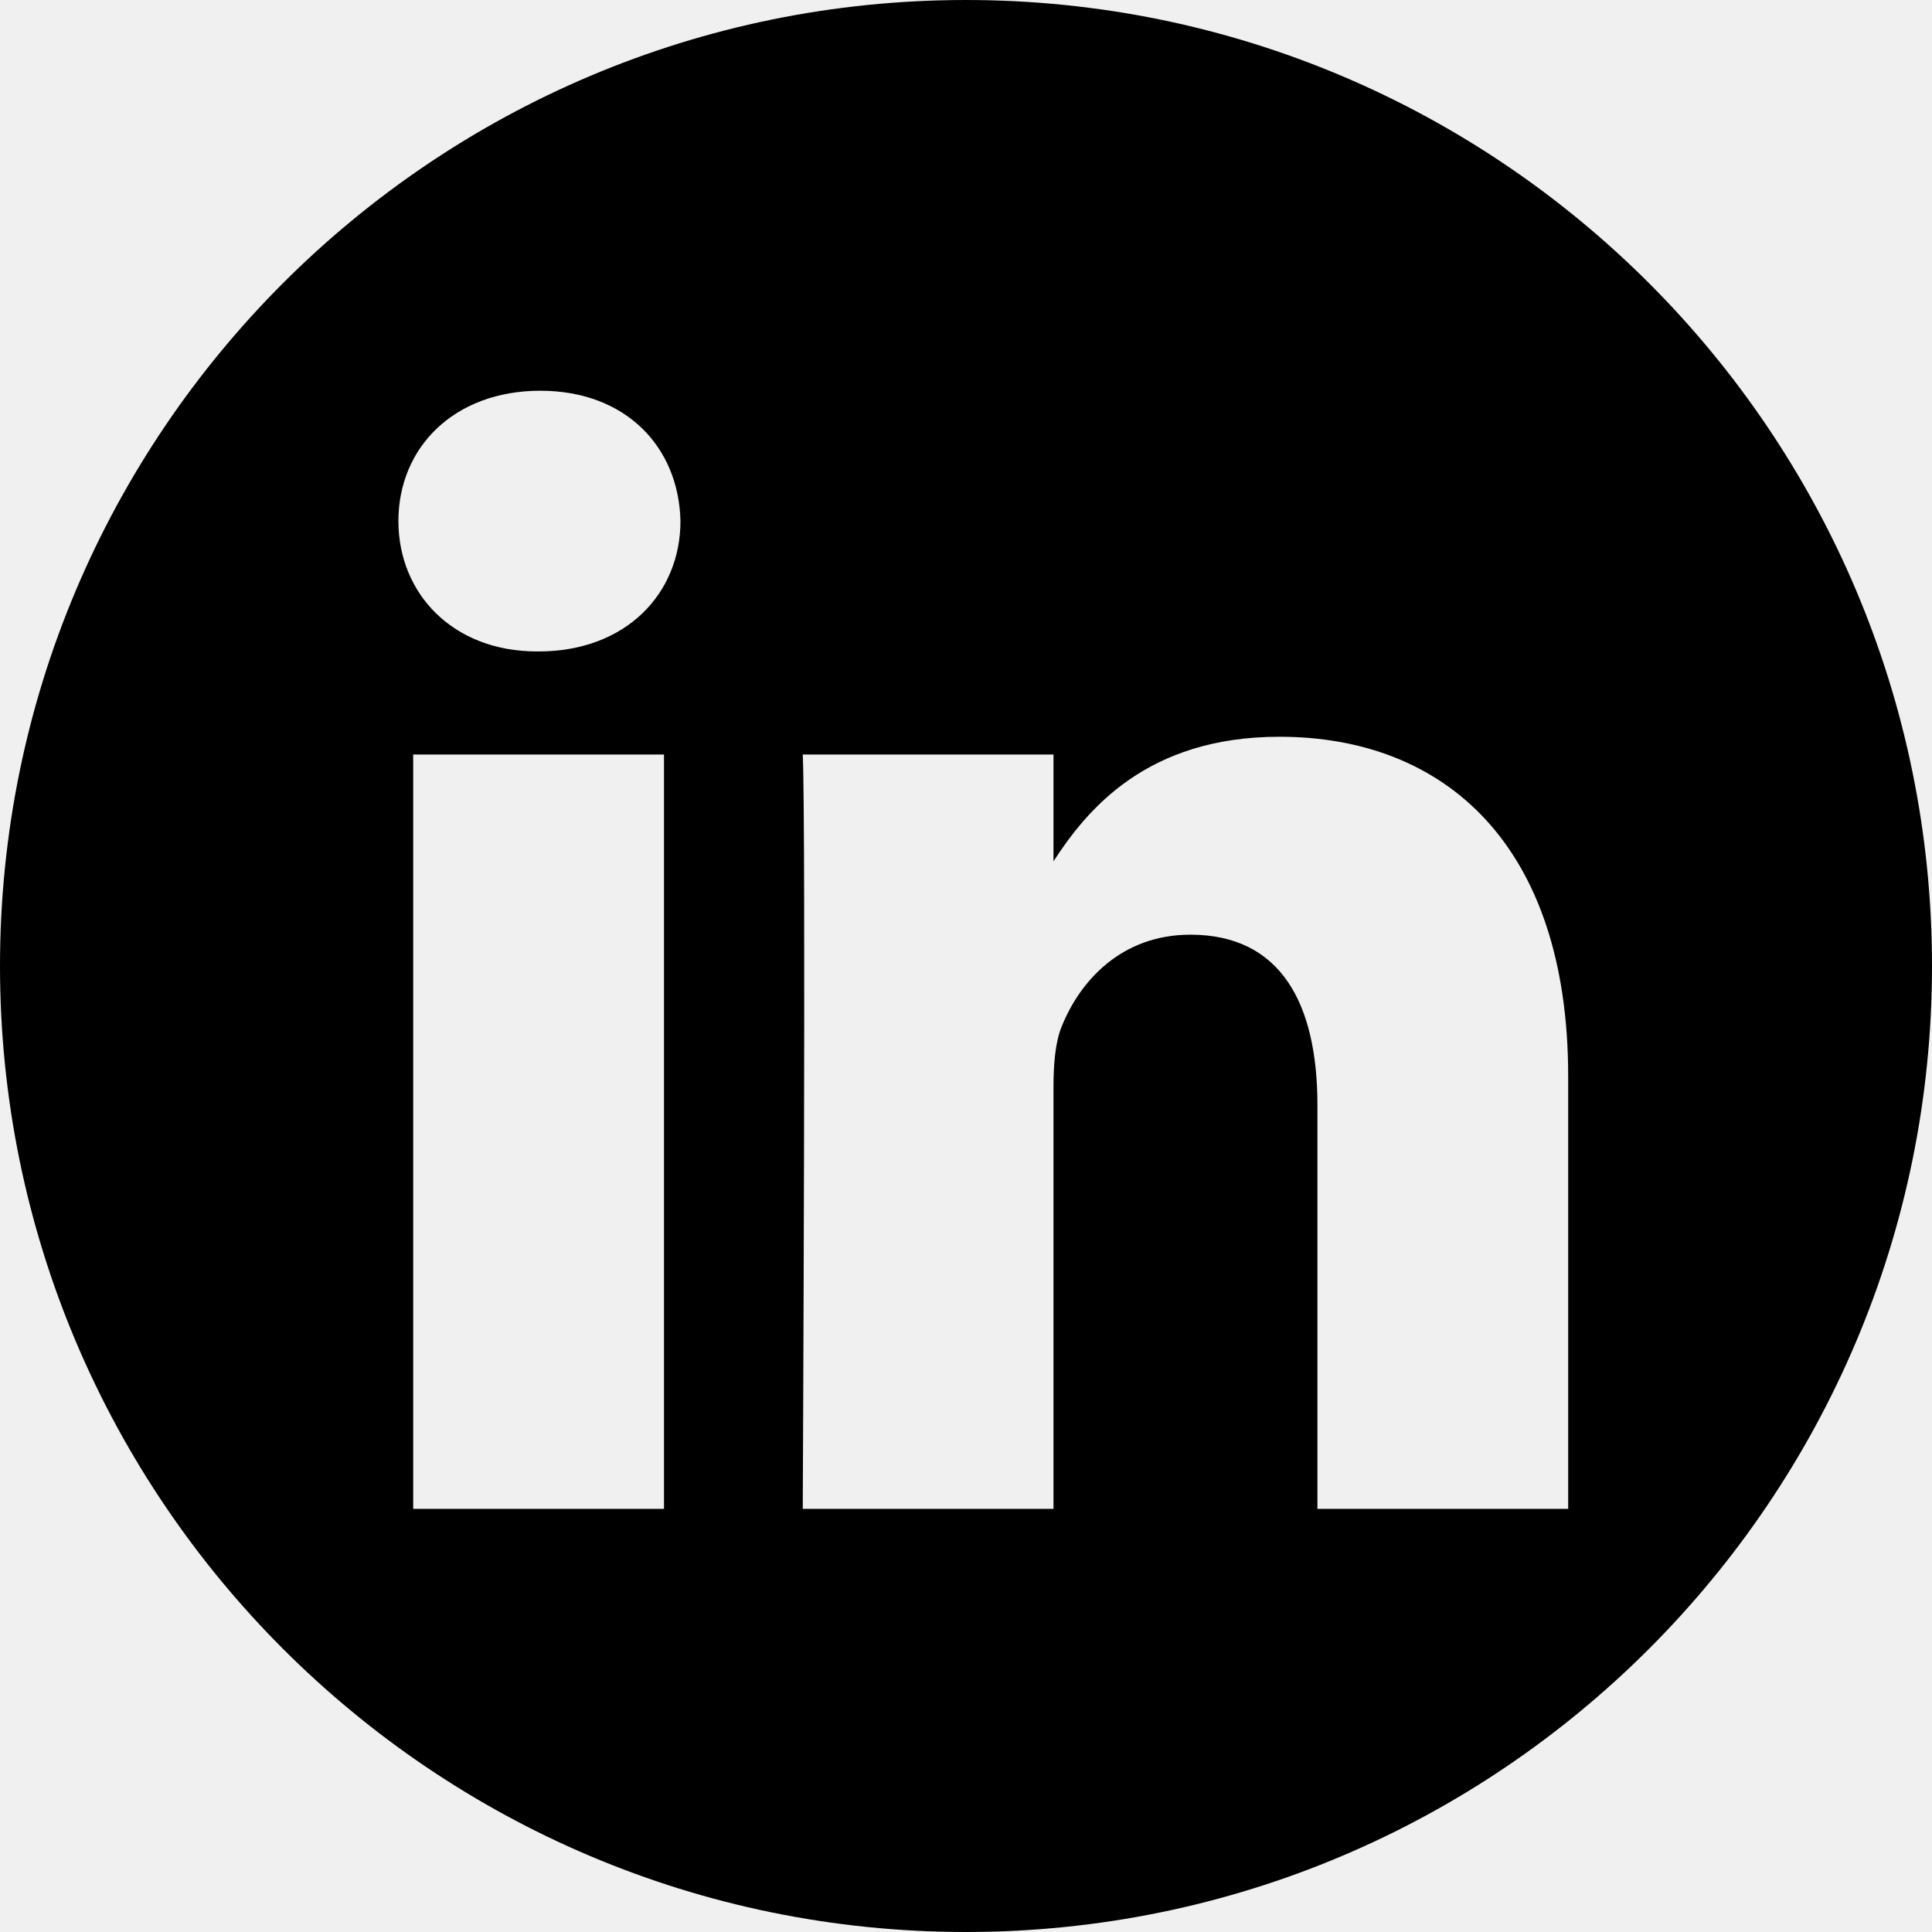
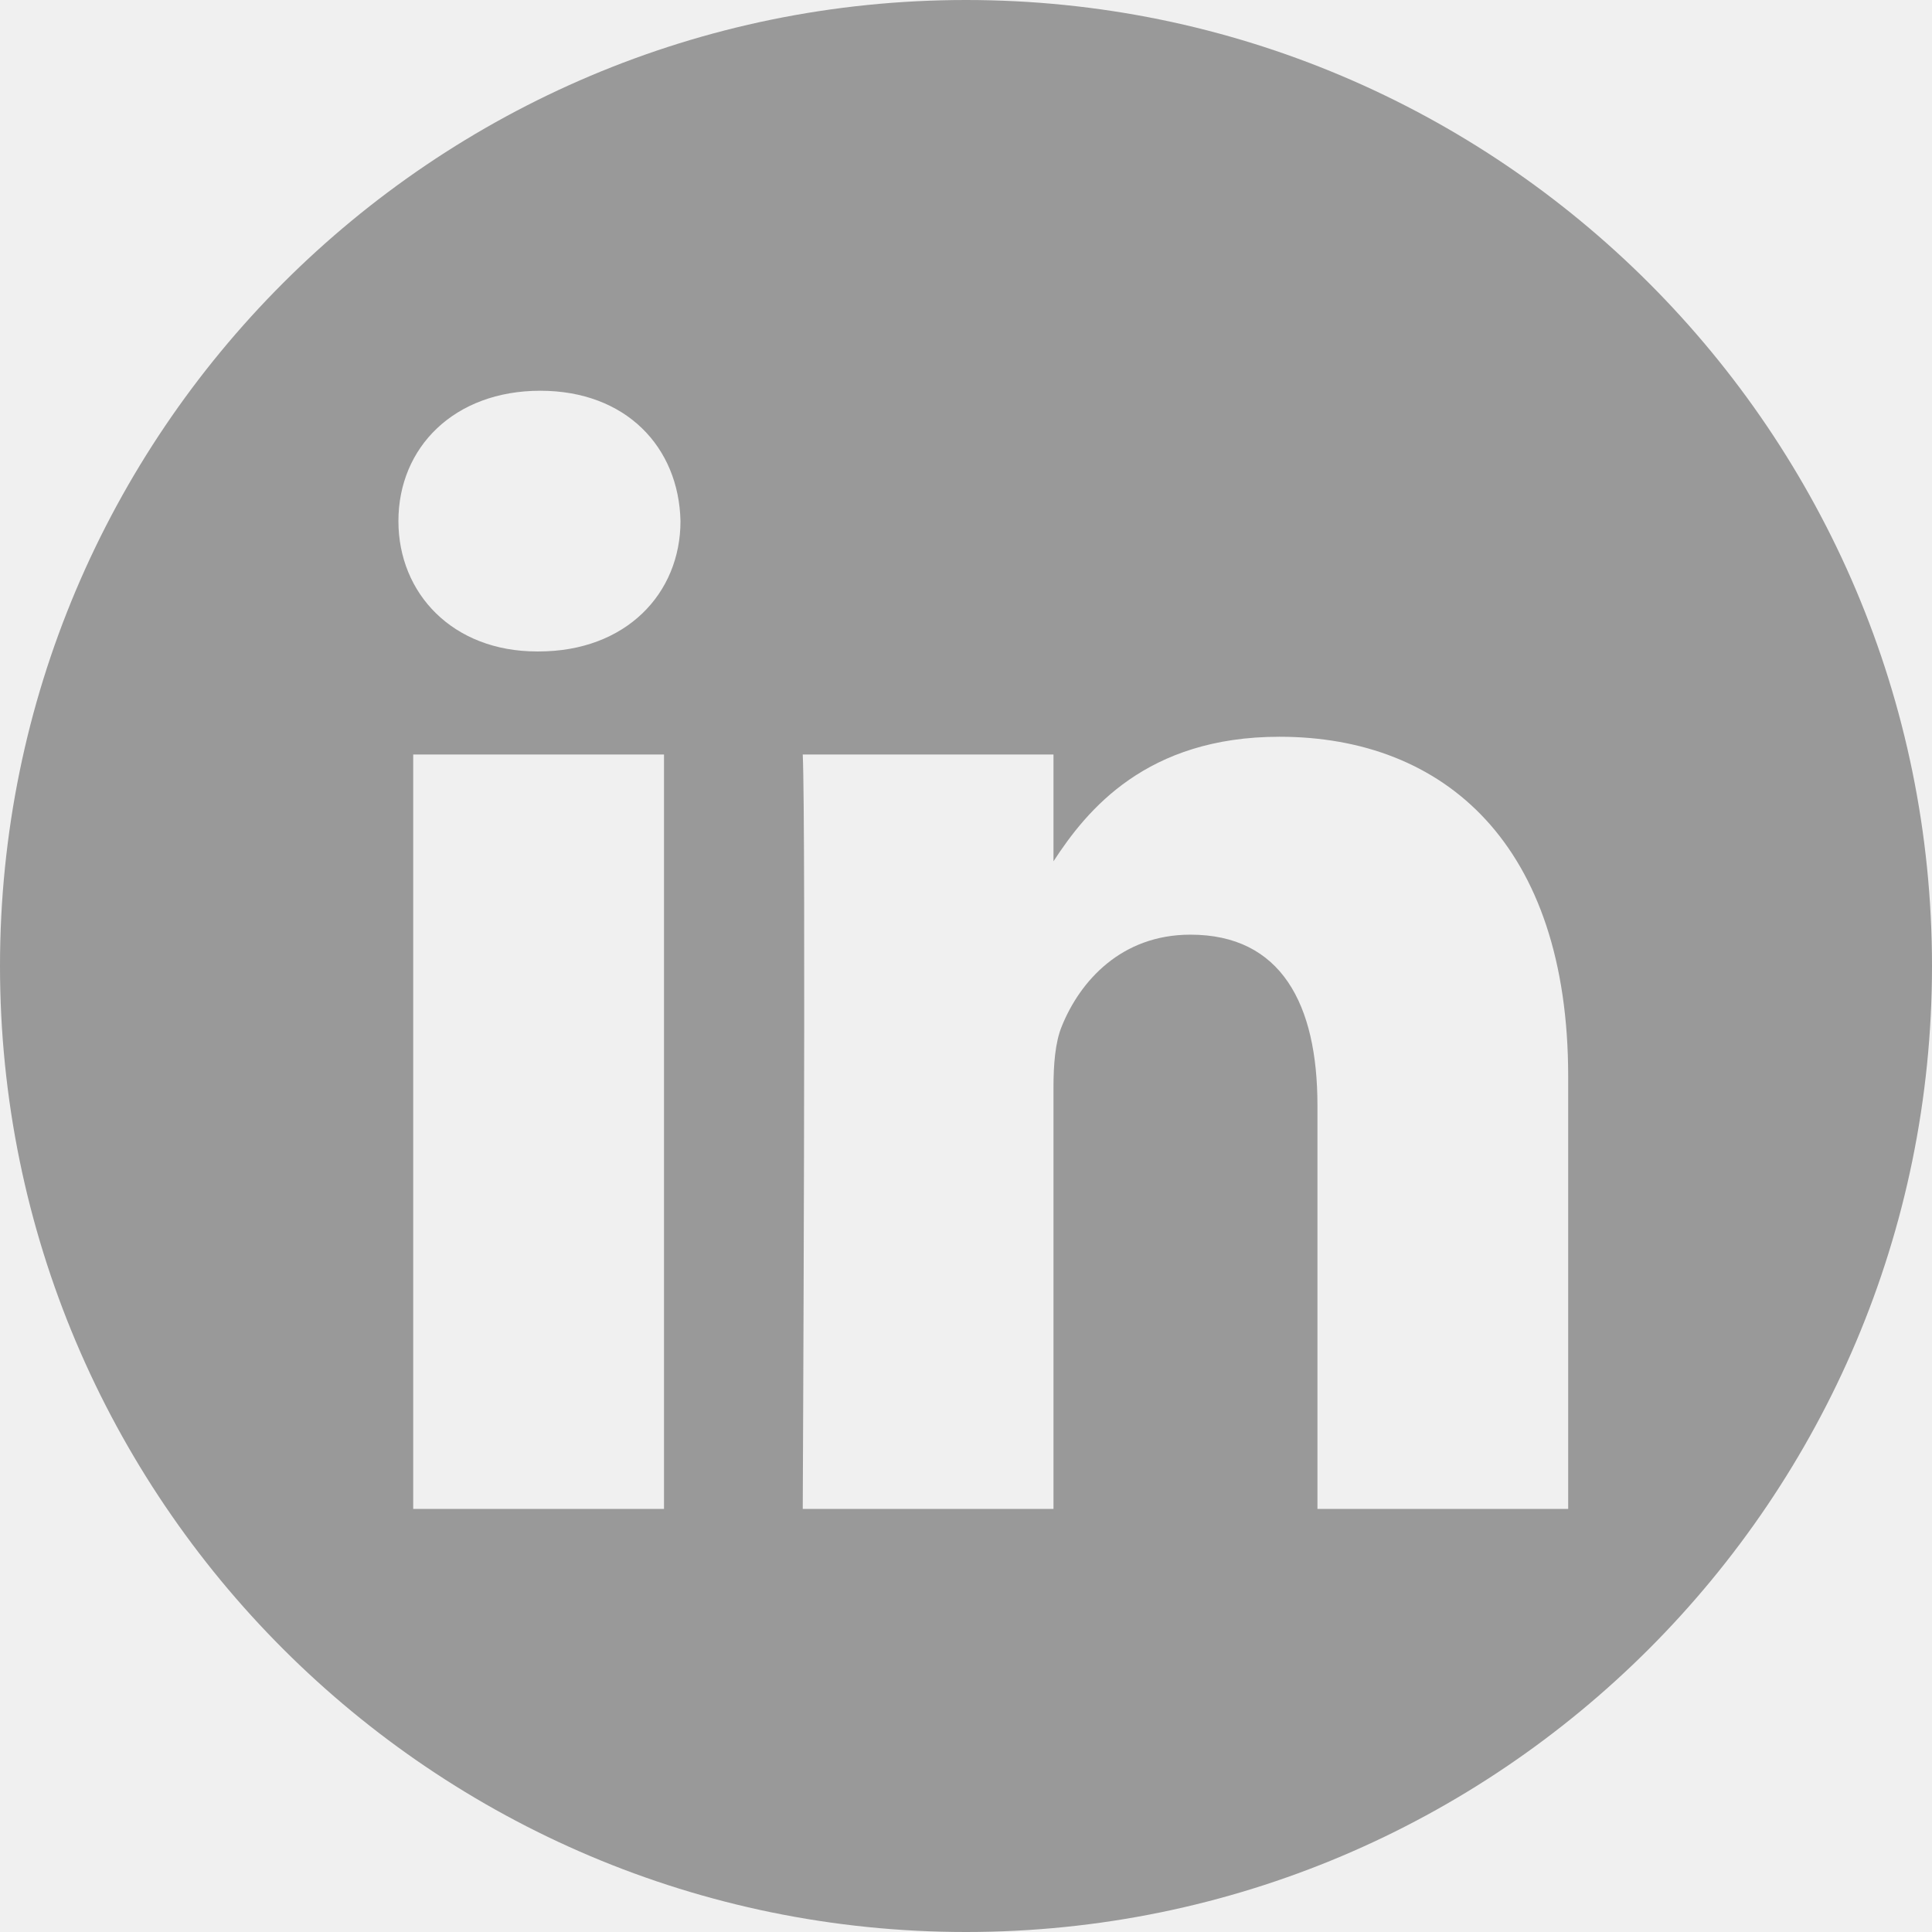
- <svg xmlns="http://www.w3.org/2000/svg" height="100%" style="fill-rule:evenodd;clip-rule:evenodd;stroke-linejoin:round;stroke-miterlimit:2;" version="1.1" viewBox="0 0 512 512" width="100%" xml:space="preserve">
-   <path d="M256,0c141.29,0 256,114.71 256,256c0,141.29 -114.71,256 -256,256c-141.29,0 -256,-114.71 -256,-256c0,-141.29 114.71,-256 256,-256Zm-80.037,399.871l0,-199.921l-66.464,0l0,199.921l66.464,0Zm239.62,0l0,-114.646c0,-61.409 -32.787,-89.976 -76.509,-89.976c-35.255,0 -51.047,19.389 -59.889,33.007l0,-28.306l-66.447,0c0.881,18.757 0,199.921 0,199.921l66.446,0l0,-111.65c0,-5.976 0.43,-11.95 2.191,-16.221c4.795,-11.935 15.737,-24.299 34.095,-24.299c24.034,0 33.663,18.34 33.663,45.204l0,106.966l66.45,0Zm-272.403,-296.321c-22.74,0 -37.597,14.95 -37.597,34.545c0,19.182 14.405,34.544 36.717,34.544l0.429,0c23.175,0 37.6,-15.362 37.6,-34.544c-0.43,-19.595 -14.424,-34.545 -37.149,-34.545Z" />
+ <svg xmlns="http://www.w3.org/2000/svg" width="32" height="32" viewBox="0 0 32 32" fill="none">
+   <g clip-path="url(#clip0_124_2)">
+     <path fill-rule="evenodd" clip-rule="evenodd" d="M16 0C24.831 0 32 7.169 32 16C32 24.831 24.831 32 16 32C7.169 32 0 24.831 0 16C0 7.169 7.169 0 16 0ZM10.998 24.992V12.497H6.844V24.992H10.998ZM25.974 24.992V17.827C25.974 13.989 23.925 12.203 21.192 12.203C18.989 12.203 18.002 13.415 17.449 14.266V12.497H13.296C13.351 13.669 13.296 24.992 13.296 24.992H17.449V18.014C17.449 17.64 17.476 17.267 17.586 17C17.886 16.254 18.57 15.481 19.717 15.481C21.219 15.481 21.821 16.628 21.821 18.307V24.992H25.974ZM8.949 6.472C7.527 6.472 6.599 7.406 6.599 8.631C6.599 9.83 7.499 10.79 8.894 10.79H8.921C10.369 10.79 11.271 9.83 11.271 8.631C11.244 7.406 10.369 6.472 8.949 6.472Z" fill="#999999" />
+   </g>
+   <defs>
+     <clipPath id="clip0_124_2">
+       <rect width="32" height="32" fill="white" />
+     </clipPath>
+   </defs>
</svg>
